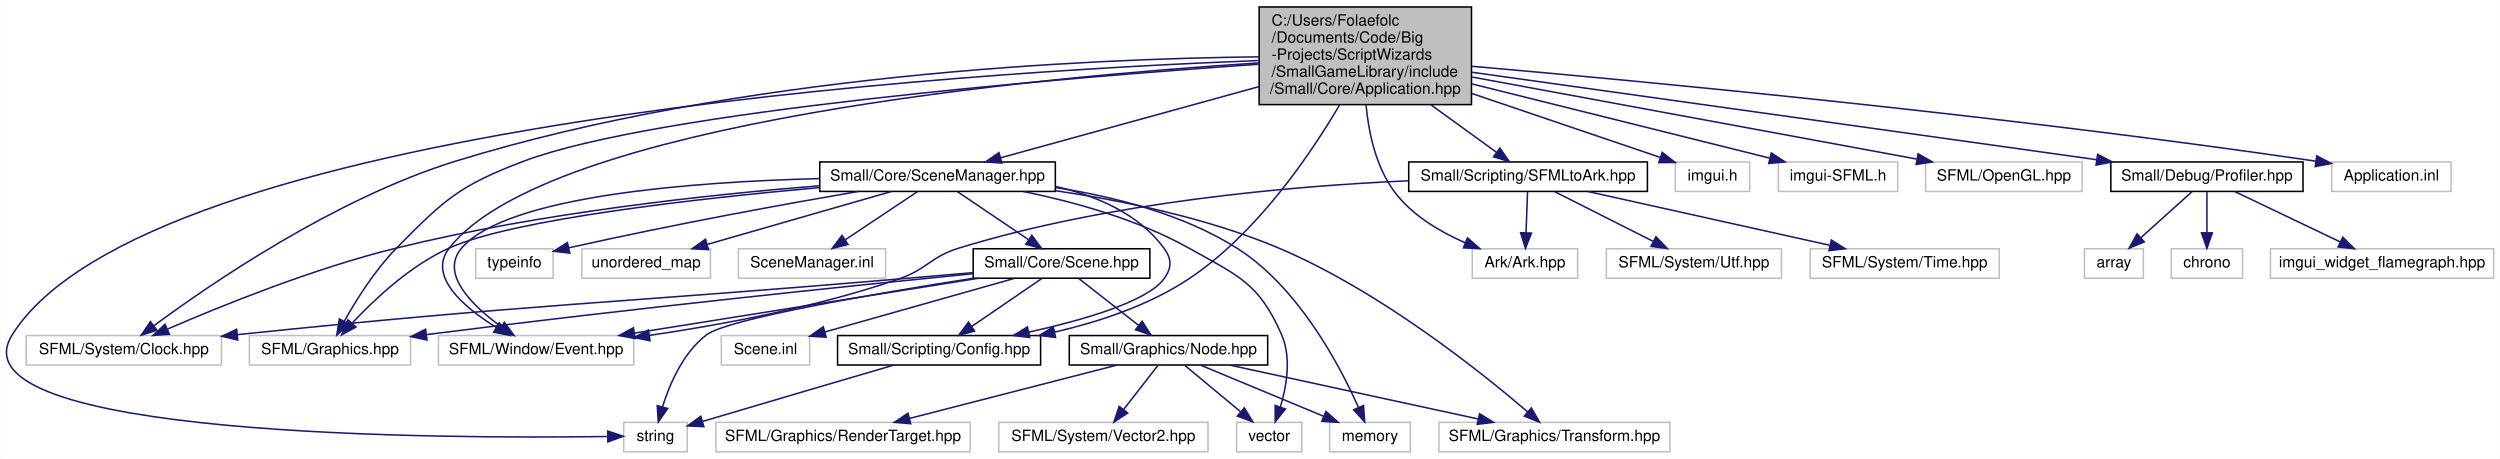
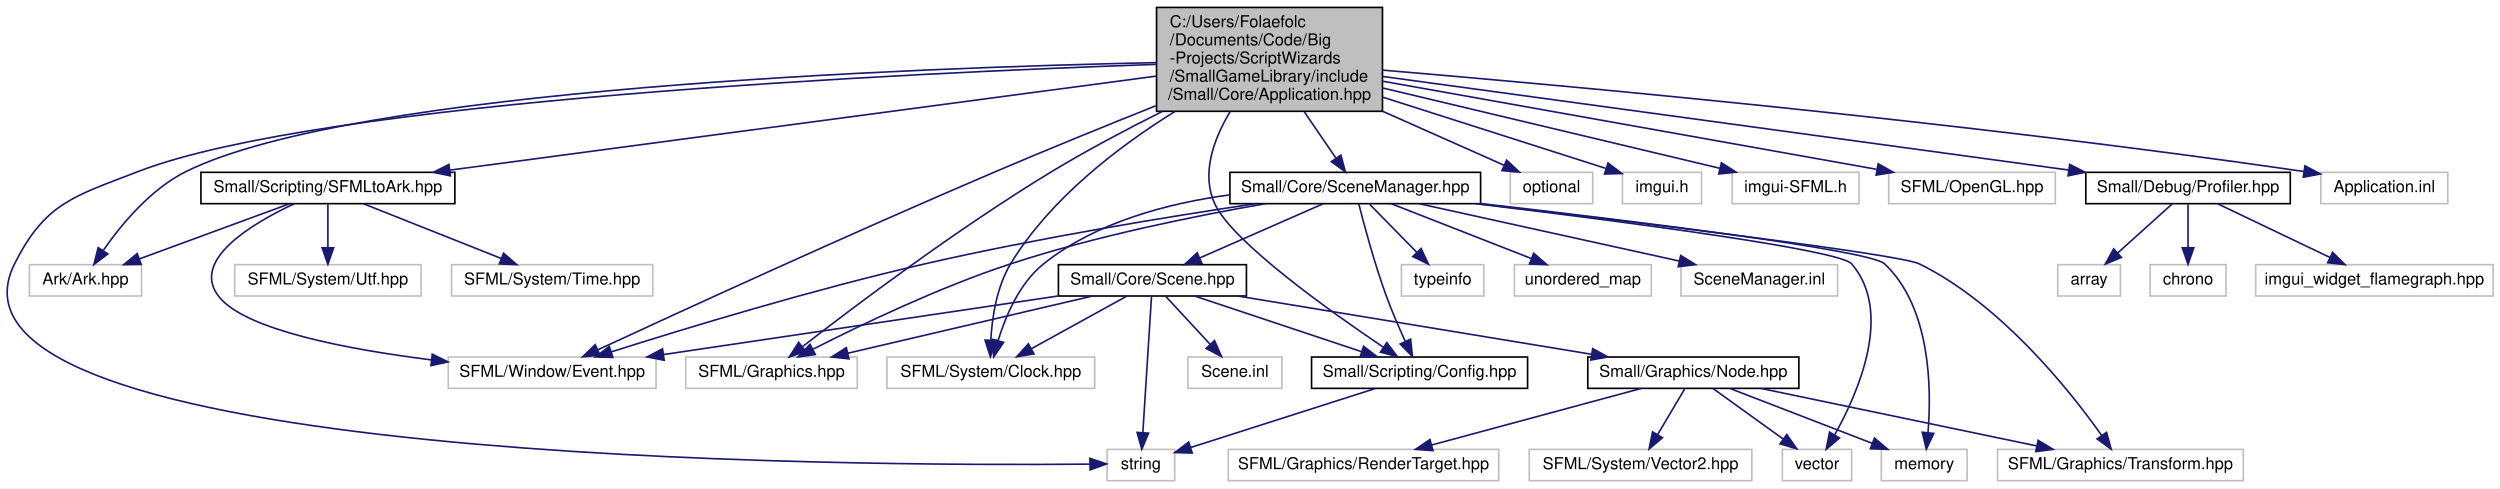
- <svg xmlns="http://www.w3.org/2000/svg" xmlns:xlink="http://www.w3.org/1999/xlink" width="1613pt" height="296pt" viewBox="0.00 0.00 1612.81 296.00">
+ <svg xmlns="http://www.w3.org/2000/svg" xmlns:xlink="http://www.w3.org/1999/xlink" width="1516pt" height="296pt" viewBox="0.00 0.00 1515.66 296.00">
  <g id="graph0" class="graph" transform="scale(1 1) rotate(0) translate(4 292)">
-     <polygon fill="white" stroke="none" points="-4,4 -4,-292 1608.81,-292 1608.81,4 -4,4" />
+     <polygon fill="white" stroke="none" points="-4,4 -4,-292 1511.66,-292 1511.66,4 -4,4" />
    <g id="node1" class="node">
-       <polygon fill="#bfbfbf" stroke="black" points="808.306,-224.5 808.306,-287.5 945.306,-287.5 945.306,-224.5 808.306,-224.5" />
-       <text text-anchor="start" x="816.306" y="-275.5" font-family="Helvetica,sans-Serif" font-size="10.00">C:/Users/Folaefolc</text>
-       <text text-anchor="start" x="816.306" y="-264.5" font-family="Helvetica,sans-Serif" font-size="10.00">/Documents/Code/Big</text>
-       <text text-anchor="start" x="816.306" y="-253.5" font-family="Helvetica,sans-Serif" font-size="10.00">-Projects/ScriptWizards</text>
-       <text text-anchor="start" x="816.306" y="-242.5" font-family="Helvetica,sans-Serif" font-size="10.00">/SmallGameLibrary/include</text>
-       <text text-anchor="middle" x="876.806" y="-231.5" font-family="Helvetica,sans-Serif" font-size="10.00">/Small/Core/Application.hpp</text>
+       <polygon fill="#bfbfbf" stroke="black" points="697.162,-224.5 697.162,-287.5 834.162,-287.5 834.162,-224.5 697.162,-224.5" />
+       <text text-anchor="start" x="705.162" y="-275.5" font-family="Helvetica,sans-Serif" font-size="10.00">C:/Users/Folaefolc</text>
+       <text text-anchor="start" x="705.162" y="-264.5" font-family="Helvetica,sans-Serif" font-size="10.00">/Documents/Code/Big</text>
+       <text text-anchor="start" x="705.162" y="-253.5" font-family="Helvetica,sans-Serif" font-size="10.00">-Projects/ScriptWizards</text>
+       <text text-anchor="start" x="705.162" y="-242.5" font-family="Helvetica,sans-Serif" font-size="10.00">/SmallGameLibrary/include</text>
+       <text text-anchor="middle" x="765.662" y="-231.5" font-family="Helvetica,sans-Serif" font-size="10.00">/Small/Core/Application.hpp</text>
    </g>
    <g id="node2" class="node">
-       <polygon fill="white" stroke="#bfbfbf" points="156.806,-56.5 156.806,-75.5 260.806,-75.5 260.806,-56.5 156.806,-56.5" />
-       <text text-anchor="middle" x="208.806" y="-63.5" font-family="Helvetica,sans-Serif" font-size="10.00">SFML/Graphics.hpp</text>
+       <polygon fill="white" stroke="#bfbfbf" points="667.162,-0.5 667.162,-19.5 708.162,-19.5 708.162,-0.5 667.162,-0.5" />
+       <text text-anchor="middle" x="687.662" y="-7.5" font-family="Helvetica,sans-Serif" font-size="10.00">string</text>
    </g>
    <g id="edge1" class="edge">
-       <path fill="none" stroke="midnightblue" d="M807.958,-250.57C681.899,-241.79 419.116,-220.205 333.806,-188 292.518,-172.413 282.782,-163.435 251.806,-132 237.898,-117.885 225.83,-98.647 218.049,-84.767" />
-       <polygon fill="midnightblue" stroke="midnightblue" points="221.011,-82.887 213.175,-75.757 214.854,-86.218 221.011,-82.887" />
+       <path fill="none" stroke="midnightblue" d="M696.999,-252.967C546.296,-247.753 191.116,-231.147 79.662,-188 40.867,-172.982 23.305,-169.188 4.662,-132 -55.959,-11.081 515.762,-9.205 656.71,-10.559" />
+       <polygon fill="midnightblue" stroke="midnightblue" points="656.792,-14.06 666.83,-10.669 656.869,-7.061 656.792,-14.06" />
    </g>
    <g id="node3" class="node">
-       <polygon fill="white" stroke="#bfbfbf" points="278.806,-56.5 278.806,-75.5 404.806,-75.5 404.806,-56.5 278.806,-56.5" />
-       <text text-anchor="middle" x="341.806" y="-63.5" font-family="Helvetica,sans-Serif" font-size="10.00">SFML/Window/Event.hpp</text>
+       <polygon fill="white" stroke="#bfbfbf" points="911.662,-168.5 911.662,-187.5 961.662,-187.5 961.662,-168.5 911.662,-168.5" />
+       <text text-anchor="middle" x="936.662" y="-175.5" font-family="Helvetica,sans-Serif" font-size="10.00">optional</text>
    </g>
    <g id="edge2" class="edge">
-       <path fill="none" stroke="midnightblue" d="M808.074,-251.398C666.384,-242.363 349.707,-213.326 285.806,-132 271.473,-113.758 295.309,-93.653 316.175,-80.704" />
-       <polygon fill="midnightblue" stroke="midnightblue" points="317.973,-83.708 324.816,-75.619 314.422,-77.675 317.973,-83.708" />
+       <path fill="none" stroke="midnightblue" d="M834.229,-224.526C859.94,-213.098 887.781,-200.725 907.938,-191.766" />
+       <polygon fill="midnightblue" stroke="midnightblue" points="909.457,-194.921 917.173,-187.661 906.614,-188.525 909.457,-194.921" />
    </g>
    <g id="node4" class="node">
-       <polygon fill="white" stroke="#bfbfbf" points="12.806,-56.5 12.806,-75.5 138.806,-75.5 138.806,-56.5 12.806,-56.5" />
-       <text text-anchor="middle" x="75.806" y="-63.5" font-family="Helvetica,sans-Serif" font-size="10.00">SFML/System/Clock.hpp</text>
+       <polygon fill="white" stroke="#bfbfbf" points="411.662,-56.5 411.662,-75.5 515.662,-75.5 515.662,-56.5 411.662,-56.5" />
+       <text text-anchor="middle" x="463.662" y="-63.5" font-family="Helvetica,sans-Serif" font-size="10.00">SFML/Graphics.hpp</text>
    </g>
    <g id="edge3" class="edge">
-       <path fill="none" stroke="midnightblue" d="M808.231,-255.331C696.916,-254.079 471.097,-244.048 289.806,-188 211.994,-163.943 131.278,-108.517 95.224,-81.856" />
-       <polygon fill="midnightblue" stroke="midnightblue" points="97.151,-78.927 87.048,-75.734 92.955,-84.53 97.151,-78.927" />
+       <path fill="none" stroke="midnightblue" d="M700.5,-224.335C678.858,-213.518 654.88,-200.839 633.662,-188 576.396,-153.35 513.239,-105.688 482.524,-81.845" />
+       <polygon fill="midnightblue" stroke="midnightblue" points="484.451,-78.909 474.414,-75.516 480.144,-84.427 484.451,-78.909" />
    </g>
    <g id="node5" class="node">
-       <polygon fill="white" stroke="#bfbfbf" points="398.306,-0.5 398.306,-19.5 439.306,-19.5 439.306,-0.5 398.306,-0.5" />
-       <text text-anchor="middle" x="418.806" y="-7.5" font-family="Helvetica,sans-Serif" font-size="10.00">string</text>
+       <polygon fill="white" stroke="#bfbfbf" points="267.662,-56.5 267.662,-75.5 393.662,-75.5 393.662,-56.5 267.662,-56.5" />
+       <text text-anchor="middle" x="330.662" y="-63.5" font-family="Helvetica,sans-Serif" font-size="10.00">SFML/Window/Event.hpp</text>
    </g>
    <g id="edge4" class="edge">
-       <path fill="none" stroke="midnightblue" d="M808.036,-252.955C617.28,-245.562 89.873,-212.866 3.806,-76 -38.047,-9.444 285.007,-8.892 387.963,-10.374" />
-       <polygon fill="midnightblue" stroke="midnightblue" points="387.986,-13.874 398.041,-10.536 388.098,-6.875 387.986,-13.874" />
+       <path fill="none" stroke="midnightblue" d="M696.763,-227.891C666.816,-215.928 631.393,-201.534 599.662,-188 510.867,-150.127 406.979,-102.419 358.376,-79.897" />
+       <polygon fill="midnightblue" stroke="midnightblue" points="359.685,-76.647 349.141,-75.613 356.739,-82.996 359.685,-76.647" />
    </g>
    <g id="node6" class="node">
-       <polygon fill="white" stroke="#bfbfbf" points="1076.81,-168.5 1076.81,-187.5 1124.81,-187.5 1124.81,-168.5 1076.81,-168.5" />
-       <text text-anchor="middle" x="1100.81" y="-175.5" font-family="Helvetica,sans-Serif" font-size="10.00">imgui.h</text>
+       <polygon fill="white" stroke="#bfbfbf" points="533.662,-56.5 533.662,-75.5 659.662,-75.5 659.662,-56.5 533.662,-56.5" />
+       <text text-anchor="middle" x="596.662" y="-63.5" font-family="Helvetica,sans-Serif" font-size="10.00">SFML/System/Clock.hpp</text>
    </g>
    <g id="edge5" class="edge">
-       <path fill="none" stroke="midnightblue" d="M945.536,-231.681C985.804,-218.019 1034.89,-201.364 1066.95,-190.487" />
-       <polygon fill="midnightblue" stroke="midnightblue" points="1068.38,-193.697 1076.73,-187.17 1066.13,-187.068 1068.38,-193.697" />
+       <path fill="none" stroke="midnightblue" d="M708.277,-224.385C673.957,-203.055 632.512,-171.395 608.662,-132 600.211,-118.042 597.446,-99.537 596.657,-85.842" />
+       <polygon fill="midnightblue" stroke="midnightblue" points="600.152,-85.576 596.379,-75.675 593.154,-85.767 600.152,-85.576" />
    </g>
    <g id="node7" class="node">
-       <polygon fill="white" stroke="#bfbfbf" points="1143.31,-168.5 1143.31,-187.5 1220.31,-187.5 1220.31,-168.5 1143.31,-168.5" />
-       <text text-anchor="middle" x="1181.81" y="-175.5" font-family="Helvetica,sans-Serif" font-size="10.00">imgui-SFML.h</text>
+       <polygon fill="white" stroke="#bfbfbf" points="979.662,-168.5 979.662,-187.5 1027.66,-187.5 1027.66,-168.5 979.662,-168.5" />
+       <text text-anchor="middle" x="1003.66" y="-175.5" font-family="Helvetica,sans-Serif" font-size="10.00">imgui.h</text>
    </g>
    <g id="edge6" class="edge">
-       <path fill="none" stroke="midnightblue" d="M945.635,-237.849C1004.48,-223.186 1087.4,-202.524 1137.72,-189.987" />
-       <polygon fill="midnightblue" stroke="midnightblue" points="1138.77,-193.33 1147.63,-187.516 1137.08,-186.537 1138.77,-193.33" />
+       <path fill="none" stroke="midnightblue" d="M834.182,-233.12C878.552,-218.951 934.415,-201.112 969.596,-189.878" />
+       <polygon fill="midnightblue" stroke="midnightblue" points="970.917,-193.13 979.379,-186.754 968.788,-186.462 970.917,-193.13" />
    </g>
    <g id="node8" class="node">
-       <polygon fill="white" stroke="#bfbfbf" points="1238.31,-168.5 1238.31,-187.5 1339.31,-187.5 1339.31,-168.5 1238.31,-168.5" />
-       <text text-anchor="middle" x="1288.81" y="-175.5" font-family="Helvetica,sans-Serif" font-size="10.00">SFML/OpenGL.hpp</text>
+       <polygon fill="white" stroke="#bfbfbf" points="1046.16,-168.5 1046.16,-187.5 1123.16,-187.5 1123.16,-168.5 1046.16,-168.5" />
+       <text text-anchor="middle" x="1084.66" y="-175.5" font-family="Helvetica,sans-Serif" font-size="10.00">imgui-SFML.h</text>
    </g>
    <g id="edge7" class="edge">
-       <path fill="none" stroke="midnightblue" d="M945.766,-242.279C1026.28,-227.427 1157.9,-203.147 1232.53,-189.381" />
-       <polygon fill="midnightblue" stroke="midnightblue" points="1233.47,-192.767 1242.67,-187.511 1232.2,-185.883 1233.47,-192.767" />
+       <path fill="none" stroke="midnightblue" d="M834.487,-238.603C896.26,-223.886 985.204,-202.695 1038.72,-189.946" />
+       <polygon fill="midnightblue" stroke="midnightblue" points="1039.69,-193.312 1048.61,-187.59 1038.07,-186.503 1039.69,-193.312" />
    </g>
    <g id="node9" class="node">
-       <g id="a_node9">
+       <polygon fill="white" stroke="#bfbfbf" points="1141.16,-168.5 1141.16,-187.5 1242.16,-187.5 1242.16,-168.5 1141.16,-168.5" />
+       <text text-anchor="middle" x="1191.66" y="-175.5" font-family="Helvetica,sans-Serif" font-size="10.00">SFML/OpenGL.hpp</text>
+     </g>
+     <g id="edge8" class="edge">
+       <path fill="none" stroke="midnightblue" d="M834.579,-242.705C917.739,-227.869 1056.06,-203.192 1133.89,-189.308" />
+       <polygon fill="midnightblue" stroke="midnightblue" points="1134.76,-192.707 1143.99,-187.505 1133.53,-185.815 1134.76,-192.707" />
+     </g>
+     <g id="node10" class="node">
+       <g id="a_node10">
        <a xlink:href="../../df/d74/SceneManager_8hpp.html" target="_top" xlink:title="Define the scene manager (creating, handling and destroying them) ">
-           <polygon fill="white" stroke="black" points="524.806,-168.5 524.806,-187.5 676.806,-187.5 676.806,-168.5 524.806,-168.5" />
-           <text text-anchor="middle" x="600.806" y="-175.5" font-family="Helvetica,sans-Serif" font-size="10.00">Small/Core/SceneManager.hpp</text>
-         </a>
-       </g>
-     </g>
-     <g id="edge8" class="edge">
-       <path fill="none" stroke="midnightblue" d="M808.227,-236.116C755.795,-221.678 685.284,-202.262 641.461,-190.195" />
-       <polygon fill="midnightblue" stroke="midnightblue" points="642.297,-186.795 631.727,-187.514 640.439,-193.544 642.297,-186.795" />
+           <polygon fill="white" stroke="black" points="741.662,-168.5 741.662,-187.5 893.662,-187.5 893.662,-168.5 741.662,-168.5" />
+           <text text-anchor="middle" x="817.662" y="-175.5" font-family="Helvetica,sans-Serif" font-size="10.00">Small/Core/SceneManager.hpp</text>
+         </a>
+       </g>
+     </g>
+     <g id="edge9" class="edge">
+       <path fill="none" stroke="midnightblue" d="M786.812,-224.088C793.349,-214.533 800.311,-204.359 805.963,-196.097" />
+       <polygon fill="midnightblue" stroke="midnightblue" points="808.938,-197.948 811.697,-187.718 803.161,-193.995 808.938,-197.948" />
+     </g>
+     <g id="node14" class="node">
+       <g id="a_node14">
+         <a xlink:href="../../df/db4/Config_8hpp.html" target="_top" xlink:title="Small/Scripting/Config.hpp">
+           <polygon fill="white" stroke="black" points="791.162,-56.5 791.162,-75.5 922.162,-75.5 922.162,-56.5 791.162,-56.5" />
+           <text text-anchor="middle" x="856.662" y="-63.5" font-family="Helvetica,sans-Serif" font-size="10.00">Small/Scripting/Config.hpp</text>
+         </a>
+       </g>
+     </g>
+     <g id="edge39" class="edge">
+       <path fill="none" stroke="midnightblue" d="M741.773,-224.298C731.659,-207.408 723.994,-186.238 732.662,-168 743.555,-145.078 802.125,-103.388 834.723,-81.424" />
+       <polygon fill="midnightblue" stroke="midnightblue" points="836.796,-84.249 843.168,-75.785 832.908,-78.428 836.796,-84.249" />
+     </g>
+     <g id="node23" class="node">
+       <g id="a_node23">
+         <a xlink:href="../../dc/dbc/Profiler_8hpp.html" target="_top" xlink:title="Profiler from https://github.com/bwrsandman/imgui-flame-graph/ (example/main.cpp), updated for the project needs. ">
+           <polygon fill="white" stroke="black" points="1260.66,-168.5 1260.66,-187.5 1384.66,-187.5 1384.66,-168.5 1260.66,-168.5" />
+           <text text-anchor="middle" x="1322.66" y="-175.5" font-family="Helvetica,sans-Serif" font-size="10.00">Small/Debug/Profiler.hpp</text>
+         </a>
+       </g>
+     </g>
+     <g id="edge34" class="edge">
+       <path fill="none" stroke="midnightblue" d="M834.24,-245.643C940.017,-231.21 1142.04,-203.646 1250.15,-188.894" />
+       <polygon fill="midnightblue" stroke="midnightblue" points="1250.87,-192.328 1260.31,-187.508 1249.93,-185.392 1250.87,-192.328" />
+     </g>
+     <g id="node27" class="node">
+       <polygon fill="white" stroke="#bfbfbf" points="13.662,-112.5 13.662,-131.5 81.662,-131.5 81.662,-112.5 13.662,-112.5" />
+       <text text-anchor="middle" x="47.662" y="-119.5" font-family="Helvetica,sans-Serif" font-size="10.00">Ark/Ark.hpp</text>
+     </g>
+     <g id="edge38" class="edge">
+       <path fill="none" stroke="midnightblue" d="M697.107,-254.026C550.343,-250.979 210.787,-238.519 108.662,-188 87.066,-177.317 69.176,-155.587 58.472,-140.199" />
+       <polygon fill="midnightblue" stroke="midnightblue" points="61.209,-137.993 52.767,-131.592 55.375,-141.86 61.209,-137.993" />
+     </g>
+     <g id="node28" class="node">
+       <g id="a_node28">
+         <a xlink:href="../../d8/d82/SFMLtoArk_8hpp.html" target="_top" xlink:title="Convert SFML values to ArkScript values. ">
+           <polygon fill="white" stroke="black" points="117.662,-168.5 117.662,-187.5 271.662,-187.5 271.662,-168.5 117.662,-168.5" />
+           <text text-anchor="middle" x="194.662" y="-175.5" font-family="Helvetica,sans-Serif" font-size="10.00">Small/Scripting/SFMLtoArk.hpp</text>
+         </a>
+       </g>
+     </g>
+     <g id="edge40" class="edge">
+       <path fill="none" stroke="midnightblue" d="M697.069,-245.87C589.026,-231.49 380.073,-203.678 268.728,-188.858" />
+       <polygon fill="midnightblue" stroke="midnightblue" points="268.965,-185.359 258.591,-187.509 268.042,-192.298 268.965,-185.359" />
+     </g>
+     <g id="node31" class="node">
+       <polygon fill="white" stroke="#bfbfbf" points="1403.16,-168.5 1403.16,-187.5 1480.16,-187.5 1480.16,-168.5 1403.16,-168.5" />
+       <text text-anchor="middle" x="1441.66" y="-175.5" font-family="Helvetica,sans-Serif" font-size="10.00">Application.inl</text>
+     </g>
+     <g id="edge45" class="edge">
+       <path fill="none" stroke="midnightblue" d="M834.187,-249.476C948.053,-239.903 1183.56,-218.437 1392.98,-187.99" />
+       <polygon fill="midnightblue" stroke="midnightblue" points="1393.55,-191.445 1402.93,-186.534 1392.53,-184.519 1393.55,-191.445" />
+     </g>
+     <g id="edge12" class="edge">
+       <path fill="none" stroke="midnightblue" d="M763.142,-168.487C720.477,-161.058 659.979,-148.821 608.662,-132 565.279,-117.78 517.392,-94.782 488.953,-80.298" />
+       <polygon fill="midnightblue" stroke="midnightblue" points="490.237,-77.022 479.744,-75.558 487.033,-83.246 490.237,-77.022" />
+     </g>
+     <g id="edge14" class="edge">
+       <path fill="none" stroke="midnightblue" d="M757.164,-168.488C704.025,-160.555 624.785,-147.62 556.662,-132 488.732,-116.424 410.907,-92.719 366.587,-78.652" />
+       <polygon fill="midnightblue" stroke="midnightblue" points="367.452,-75.254 356.861,-75.549 365.324,-81.923 367.452,-75.254" />
+     </g>
+     <g id="edge13" class="edge">
+       <path fill="none" stroke="midnightblue" d="M741.566,-173.832C704.167,-168.808 660.43,-157.352 628.662,-132 614.09,-120.371 605.665,-100.419 601.153,-85.68" />
+       <polygon fill="midnightblue" stroke="midnightblue" points="604.428,-84.382 598.429,-75.649 597.672,-86.216 604.428,-84.382" />
+     </g>
+     <g id="node11" class="node">
+       <polygon fill="white" stroke="#bfbfbf" points="1076.66,-0.5 1076.66,-19.5 1118.66,-19.5 1118.66,-0.5 1076.66,-0.5" />
+       <text text-anchor="middle" x="1097.66" y="-7.5" font-family="Helvetica,sans-Serif" font-size="10.00">vector</text>
+     </g>
+     <g id="edge10" class="edge">
+       <path fill="none" stroke="midnightblue" d="M890.844,-168.47C977.531,-158.012 1111.24,-140.619 1118.66,-132 1143.96,-102.639 1122.74,-53.967 1108.31,-28.212" />
+       <polygon fill="midnightblue" stroke="midnightblue" points="1111.31,-26.401 1103.23,-19.551 1105.27,-29.946 1111.31,-26.401" />
+     </g>
+     <g id="node12" class="node">
+       <polygon fill="white" stroke="#bfbfbf" points="1136.66,-0.5 1136.66,-19.5 1188.66,-19.5 1188.66,-0.5 1136.66,-0.5" />
+       <text text-anchor="middle" x="1162.66" y="-7.5" font-family="Helvetica,sans-Serif" font-size="10.00">memory</text>
+     </g>
+     <g id="edge11" class="edge">
+       <path fill="none" stroke="midnightblue" d="M893.822,-168.558C985.917,-158.021 1129.8,-140.37 1138.66,-132 1166.72,-105.486 1167.16,-56.322 1164.97,-29.549" />
+       <polygon fill="midnightblue" stroke="midnightblue" points="1168.45,-29.165 1163.94,-19.577 1161.49,-29.883 1168.45,-29.165" />
    </g>
    <g id="node13" class="node">
      <g id="a_node13">
-         <a xlink:href="../../df/db4/Config_8hpp.html" target="_top" xlink:title="Small/Scripting/Config.hpp">
-           <polygon fill="white" stroke="black" points="536.306,-56.5 536.306,-75.5 667.306,-75.5 667.306,-56.5 536.306,-56.5" />
-           <text text-anchor="middle" x="601.806" y="-63.5" font-family="Helvetica,sans-Serif" font-size="10.00">Small/Scripting/Config.hpp</text>
-         </a>
-       </g>
-     </g>
-     <g id="edge38" class="edge">
-       <path fill="none" stroke="midnightblue" d="M860.213,-224.31C841.001,-191.667 806.345,-140.847 762.806,-112 737.16,-95.008 705.148,-84.372 676.44,-77.742" />
-       <polygon fill="midnightblue" stroke="midnightblue" points="676.955,-74.272 666.439,-75.56 675.463,-81.112 676.955,-74.272" />
+         <a xlink:href="../../db/de8/Scene_8hpp.html" target="_top" xlink:title="The base scene class and the scene states are defined here. ">
+           <polygon fill="white" stroke="black" points="637.662,-112.5 637.662,-131.5 751.662,-131.5 751.662,-112.5 637.662,-112.5" />
+           <text text-anchor="middle" x="694.662" y="-119.5" font-family="Helvetica,sans-Serif" font-size="10.00">Small/Core/Scene.hpp</text>
+         </a>
+       </g>
+     </g>
+     <g id="edge15" class="edge">
+       <path fill="none" stroke="midnightblue" d="M798.172,-168.444C778.019,-159.596 746.339,-145.687 723.331,-135.586" />
+       <polygon fill="midnightblue" stroke="midnightblue" points="724.624,-132.332 714.06,-131.516 721.81,-138.741 724.624,-132.332" />
+     </g>
+     <g id="edge29" class="edge">
+       <path fill="none" stroke="midnightblue" d="M819.765,-168.469C822.944,-155.933 829.379,-131.87 836.662,-112 839.971,-102.969 844.235,-93.186 847.974,-85.054" />
+       <polygon fill="midnightblue" stroke="midnightblue" points="851.228,-86.359 852.319,-75.82 844.895,-83.378 851.228,-86.359" />
+     </g>
+     <g id="node17" class="node">
+       <polygon fill="white" stroke="#bfbfbf" points="1207.16,-0.5 1207.16,-19.5 1356.16,-19.5 1356.16,-0.5 1207.16,-0.5" />
+       <text text-anchor="middle" x="1281.66" y="-7.5" font-family="Helvetica,sans-Serif" font-size="10.00">SFML/Graphics/Transform.hpp</text>
+     </g>
+     <g id="edge30" class="edge">
+       <path fill="none" stroke="midnightblue" d="M891.868,-168.456C988.829,-157.113 1147.77,-137.835 1159.66,-132 1209.25,-107.673 1250.93,-55.233 1270.2,-28.076" />
+       <polygon fill="midnightblue" stroke="midnightblue" points="1273.24,-29.828 1276.06,-19.613 1267.49,-25.845 1273.24,-29.828" />
+     </g>
+     <g id="node20" class="node">
+       <polygon fill="white" stroke="#bfbfbf" points="845.662,-112.5 845.662,-131.5 895.662,-131.5 895.662,-112.5 845.662,-112.5" />
+       <text text-anchor="middle" x="870.662" y="-119.5" font-family="Helvetica,sans-Serif" font-size="10.00">typeinfo</text>
+     </g>
+     <g id="edge31" class="edge">
+       <path fill="none" stroke="midnightblue" d="M826.413,-168.083C834.131,-160.22 845.566,-148.569 854.878,-139.081" />
+       <polygon fill="midnightblue" stroke="midnightblue" points="857.566,-141.34 862.073,-131.751 852.57,-136.436 857.566,-141.34" />
+     </g>
+     <g id="node21" class="node">
+       <polygon fill="white" stroke="#bfbfbf" points="914.162,-112.5 914.162,-131.5 997.162,-131.5 997.162,-112.5 914.162,-112.5" />
+       <text text-anchor="middle" x="955.662" y="-119.5" font-family="Helvetica,sans-Serif" font-size="10.00">unordered_map</text>
+     </g>
+     <g id="edge32" class="edge">
+       <path fill="none" stroke="midnightblue" d="M839.528,-168.444C862.441,-159.478 898.637,-145.314 924.528,-135.183" />
+       <polygon fill="midnightblue" stroke="midnightblue" points="925.86,-138.42 933.897,-131.516 923.31,-131.901 925.86,-138.42" />
    </g>
    <g id="node22" class="node">
-       <g id="a_node22">
-         <a xlink:href="../../dc/dbc/Profiler_8hpp.html" target="_top" xlink:title="Profiler from https://github.com/bwrsandman/imgui-flame-graph/ (example/main.cpp), updated for the project needs. ">
-           <polygon fill="white" stroke="black" points="1357.81,-168.5 1357.81,-187.5 1481.81,-187.5 1481.81,-168.5 1357.81,-168.5" />
-           <text text-anchor="middle" x="1419.81" y="-175.5" font-family="Helvetica,sans-Serif" font-size="10.00">Small/Debug/Profiler.hpp</text>
-         </a>
-       </g>
+       <polygon fill="white" stroke="#bfbfbf" points="1015.16,-112.5 1015.16,-131.5 1110.16,-131.5 1110.16,-112.5 1015.16,-112.5" />
+       <text text-anchor="middle" x="1062.66" y="-119.5" font-family="Helvetica,sans-Serif" font-size="10.00">SceneManager.inl</text>
    </g>
    <g id="edge33" class="edge">
-       <path fill="none" stroke="midnightblue" d="M945.578,-245.375C1049.01,-230.898 1243.64,-203.657 1348.52,-188.977" />
-       <polygon fill="midnightblue" stroke="midnightblue" points="1349.28,-192.406 1358.69,-187.553 1348.31,-185.473 1349.28,-192.406" />
+       <path fill="none" stroke="midnightblue" d="M856.483,-168.444C899.222,-159.023 967.994,-143.866 1014.23,-133.675" />
+       <polygon fill="midnightblue" stroke="midnightblue" points="1015.01,-137.087 1024.02,-131.516 1013.5,-130.251 1015.01,-137.087" />
+     </g>
+     <g id="edge19" class="edge">
+       <path fill="none" stroke="midnightblue" d="M694.112,-112.368C692.983,-94.617 690.377,-53.666 688.845,-29.597" />
+       <polygon fill="midnightblue" stroke="midnightblue" points="692.336,-29.349 688.208,-19.591 685.351,-29.794 692.336,-29.349" />
+     </g>
+     <g id="edge16" class="edge">
+       <path fill="none" stroke="midnightblue" d="M658.059,-112.444C617.931,-103.063 553.463,-87.993 509.877,-77.804" />
+       <polygon fill="midnightblue" stroke="midnightblue" points="510.627,-74.385 500.093,-75.516 509.034,-81.201 510.627,-74.385" />
+     </g>
+     <g id="edge18" class="edge">
+       <path fill="none" stroke="midnightblue" d="M637.386,-112.503C572.639,-102.898 467.312,-87.272 398.502,-77.064" />
+       <polygon fill="midnightblue" stroke="midnightblue" points="398.609,-73.542 388.204,-75.536 397.582,-80.466 398.609,-73.542" />
+     </g>
+     <g id="edge17" class="edge">
+       <path fill="none" stroke="midnightblue" d="M678.916,-112.324C663.343,-103.743 639.284,-90.486 621.202,-80.522" />
+       <polygon fill="midnightblue" stroke="midnightblue" points="622.815,-77.415 612.368,-75.654 619.437,-83.546 622.815,-77.415" />
+     </g>
+     <g id="edge20" class="edge">
+       <path fill="none" stroke="midnightblue" d="M720.331,-112.444C747.584,-103.359 790.845,-88.939 821.312,-78.783" />
+       <polygon fill="midnightblue" stroke="midnightblue" points="822.732,-81.999 831.112,-75.516 820.519,-75.358 822.732,-81.999" />
+     </g>
+     <g id="node15" class="node">
+       <g id="a_node15">
+         <a xlink:href="../../d7/dc6/Node_8hpp.html" target="_top" xlink:title="A scene graph node. ">
+           <polygon fill="white" stroke="black" points="958.662,-56.5 958.662,-75.5 1086.66,-75.5 1086.66,-56.5 958.662,-56.5" />
+           <text text-anchor="middle" x="1022.66" y="-63.5" font-family="Helvetica,sans-Serif" font-size="10.00">Small/Graphics/Node.hpp</text>
+         </a>
+       </g>
+     </g>
+     <g id="edge22" class="edge">
+       <path fill="none" stroke="midnightblue" d="M746.634,-112.444C804.813,-102.865 899.02,-87.356 960.909,-77.167" />
+       <polygon fill="midnightblue" stroke="midnightblue" points="961.634,-80.594 970.932,-75.516 960.496,-73.688 961.634,-80.594" />
+     </g>
+     <g id="node19" class="node">
+       <polygon fill="white" stroke="#bfbfbf" points="716.162,-56.5 716.162,-75.5 773.162,-75.5 773.162,-56.5 716.162,-56.5" />
+       <text text-anchor="middle" x="744.662" y="-63.5" font-family="Helvetica,sans-Serif" font-size="10.00">Scene.inl</text>
+     </g>
+     <g id="edge28" class="edge">
+       <path fill="none" stroke="midnightblue" d="M702.918,-112.083C710.126,-104.298 720.771,-92.802 729.507,-83.367" />
+       <polygon fill="midnightblue" stroke="midnightblue" points="732.333,-85.467 736.559,-75.751 727.196,-80.711 732.333,-85.467" />
+     </g>
+     <g id="edge21" class="edge">
+       <path fill="none" stroke="midnightblue" d="M829.883,-56.444C799.397,-46.702 749.71,-30.826 717.866,-20.651" />
+       <polygon fill="midnightblue" stroke="midnightblue" points="718.792,-17.273 708.202,-17.563 716.662,-23.941 718.792,-17.273" />
+     </g>
+     <g id="edge26" class="edge">
+       <path fill="none" stroke="midnightblue" d="M1034.71,-56.324C1046.12,-48.107 1063.49,-35.602 1077.1,-25.807" />
+       <polygon fill="midnightblue" stroke="midnightblue" points="1079.32,-28.517 1085.39,-19.834 1075.23,-22.837 1079.32,-28.517" />
+     </g>
+     <g id="edge27" class="edge">
+       <path fill="none" stroke="midnightblue" d="M1044.85,-56.444C1068.09,-47.478 1104.81,-33.314 1131.08,-23.183" />
+       <polygon fill="midnightblue" stroke="midnightblue" points="1132.51,-26.381 1140.58,-19.516 1129.99,-19.85 1132.51,-26.381" />
+     </g>
+     <g id="node16" class="node">
+       <polygon fill="white" stroke="#bfbfbf" points="740.662,-0.5 740.662,-19.5 904.662,-19.5 904.662,-0.5 740.662,-0.5" />
+       <text text-anchor="middle" x="822.662" y="-7.5" font-family="Helvetica,sans-Serif" font-size="10.00">SFML/Graphics/RenderTarget.hpp</text>
+     </g>
+     <g id="edge23" class="edge">
+       <path fill="none" stroke="midnightblue" d="M990.971,-56.444C956.594,-47.162 901.585,-32.309 863.873,-22.127" />
+       <polygon fill="midnightblue" stroke="midnightblue" points="864.771,-18.744 854.204,-19.516 862.946,-25.502 864.771,-18.744" />
+     </g>
+     <g id="edge24" class="edge">
+       <path fill="none" stroke="midnightblue" d="M1063.7,-56.444C1108.98,-47.004 1181.89,-31.802 1230.77,-21.611" />
+       <polygon fill="midnightblue" stroke="midnightblue" points="1231.74,-24.984 1240.81,-19.516 1230.31,-18.131 1231.74,-24.984" />
+     </g>
+     <g id="node18" class="node">
+       <polygon fill="white" stroke="#bfbfbf" points="923.162,-0.5 923.162,-19.5 1058.16,-19.5 1058.16,-0.5 923.162,-0.5" />
+       <text text-anchor="middle" x="990.662" y="-7.5" font-family="Helvetica,sans-Serif" font-size="10.00">SFML/System/Vector2.hpp</text>
+     </g>
+     <g id="edge25" class="edge">
+       <path fill="none" stroke="midnightblue" d="M1017.38,-56.083C1012.95,-48.613 1006.5,-37.724 1001.04,-28.52" />
+       <polygon fill="midnightblue" stroke="midnightblue" points="1003.96,-26.57 995.847,-19.751 997.934,-30.138 1003.96,-26.57" />
+     </g>
+     <g id="node24" class="node">
+       <polygon fill="white" stroke="#bfbfbf" points="1243.66,-112.5 1243.66,-131.5 1281.66,-131.5 1281.66,-112.5 1243.66,-112.5" />
+       <text text-anchor="middle" x="1262.66" y="-119.5" font-family="Helvetica,sans-Serif" font-size="10.00">array</text>
+     </g>
+     <g id="edge35" class="edge">
+       <path fill="none" stroke="midnightblue" d="M1313.02,-168.324C1304.15,-160.341 1290.79,-148.313 1280.05,-138.653" />
+       <polygon fill="midnightblue" stroke="midnightblue" points="1282.25,-135.922 1272.48,-131.834 1277.57,-141.125 1282.25,-135.922" />
+     </g>
+     <g id="node25" class="node">
+       <polygon fill="white" stroke="#bfbfbf" points="1299.66,-112.5 1299.66,-131.5 1345.66,-131.5 1345.66,-112.5 1299.66,-112.5" />
+       <text text-anchor="middle" x="1322.66" y="-119.5" font-family="Helvetica,sans-Serif" font-size="10.00">chrono</text>
+     </g>
+     <g id="edge36" class="edge">
+       <path fill="none" stroke="midnightblue" d="M1322.66,-168.083C1322.66,-161.006 1322.66,-150.861 1322.66,-141.986" />
+       <polygon fill="midnightblue" stroke="midnightblue" points="1326.16,-141.751 1322.66,-131.751 1319.16,-141.751 1326.16,-141.751" />
    </g>
    <g id="node26" class="node">
-       <polygon fill="white" stroke="#bfbfbf" points="945.806,-112.5 945.806,-131.5 1013.81,-131.5 1013.81,-112.5 945.806,-112.5" />
-       <text text-anchor="middle" x="979.806" y="-119.5" font-family="Helvetica,sans-Serif" font-size="10.00">Ark/Ark.hpp</text>
+       <polygon fill="white" stroke="#bfbfbf" points="1363.66,-112.5 1363.66,-131.5 1507.66,-131.5 1507.66,-112.5 1363.66,-112.5" />
+       <text text-anchor="middle" x="1435.66" y="-119.5" font-family="Helvetica,sans-Serif" font-size="10.00">imgui_widget_flamegraph.hpp</text>
    </g>
    <g id="edge37" class="edge">
-       <path fill="none" stroke="midnightblue" d="M877.279,-224.174C878.981,-206.221 883.691,-184.036 895.806,-168 907.144,-152.993 924.978,-142.44 941.302,-135.345" />
-       <polygon fill="midnightblue" stroke="midnightblue" points="942.716,-138.548 950.679,-131.559 940.096,-132.057 942.716,-138.548" />
-     </g>
-     <g id="node27" class="node">
-       <g id="a_node27">
-         <a xlink:href="../../d8/d82/SFMLtoArk_8hpp.html" target="_top" xlink:title="Convert SFML values to ArkScript values. ">
-           <polygon fill="white" stroke="black" points="904.806,-168.5 904.806,-187.5 1058.81,-187.5 1058.81,-168.5 904.806,-168.5" />
-           <text text-anchor="middle" x="981.806" y="-175.5" font-family="Helvetica,sans-Serif" font-size="10.00">Small/Scripting/SFMLtoArk.hpp</text>
-         </a>
-       </g>
-     </g>
-     <g id="edge39" class="edge">
-       <path fill="none" stroke="midnightblue" d="M919.211,-224.307C933.725,-213.802 949.308,-202.522 961.296,-193.846" />
-       <polygon fill="midnightblue" stroke="midnightblue" points="963.636,-196.472 969.685,-187.774 959.532,-190.802 963.636,-196.472" />
+       <path fill="none" stroke="midnightblue" d="M1340.57,-168.444C1358.92,-159.675 1387.67,-145.935 1408.76,-135.858" />
+       <polygon fill="midnightblue" stroke="midnightblue" points="1410.33,-138.986 1417.84,-131.516 1407.31,-132.67 1410.33,-138.986" />
+     </g>
+     <g id="edge42" class="edge">
+       <path fill="none" stroke="midnightblue" d="M174.167,-168.394C148.791,-156.525 110.956,-134.084 128.662,-112 144.806,-91.863 206.453,-80.155 257.443,-73.757" />
+       <polygon fill="midnightblue" stroke="midnightblue" points="257.973,-77.219 267.482,-72.548 257.136,-70.269 257.973,-77.219" />
+     </g>
+     <g id="edge41" class="edge">
+       <path fill="none" stroke="midnightblue" d="M171.369,-168.444C146.854,-159.438 108.065,-145.189 80.462,-135.049" />
+       <polygon fill="midnightblue" stroke="midnightblue" points="81.439,-131.679 70.845,-131.516 79.025,-138.25 81.439,-131.679" />
+     </g>
+     <g id="node29" class="node">
+       <polygon fill="white" stroke="#bfbfbf" points="269.662,-112.5 269.662,-131.5 391.662,-131.5 391.662,-112.5 269.662,-112.5" />
+       <text text-anchor="middle" x="330.662" y="-119.5" font-family="Helvetica,sans-Serif" font-size="10.00">SFML/System/Time.hpp</text>
+     </g>
+     <g id="edge43" class="edge">
+       <path fill="none" stroke="midnightblue" d="M216.211,-168.444C238.693,-159.517 274.149,-145.439 299.641,-135.317" />
+       <polygon fill="midnightblue" stroke="midnightblue" points="301.21,-138.46 309.213,-131.516 298.627,-131.954 301.21,-138.46" />
    </g>
    <g id="node30" class="node">
-       <polygon fill="white" stroke="#bfbfbf" points="1500.31,-168.5 1500.31,-187.5 1577.31,-187.5 1577.31,-168.5 1500.31,-168.5" />
-       <text text-anchor="middle" x="1538.81" y="-175.5" font-family="Helvetica,sans-Serif" font-size="10.00">Application.inl</text>
+       <polygon fill="white" stroke="#bfbfbf" points="138.162,-112.5 138.162,-131.5 251.162,-131.5 251.162,-112.5 138.162,-112.5" />
+       <text text-anchor="middle" x="194.662" y="-119.5" font-family="Helvetica,sans-Serif" font-size="10.00">SFML/System/Utf.hpp</text>
    </g>
    <g id="edge44" class="edge">
-       <path fill="none" stroke="midnightblue" d="M945.628,-249.225C1057.58,-239.448 1286.25,-217.887 1490.08,-188.001" />
-       <polygon fill="midnightblue" stroke="midnightblue" points="1490.69,-191.448 1500.08,-186.525 1489.67,-184.523 1490.69,-191.448" />
-     </g>
-     <g id="edge11" class="edge">
-       <path fill="none" stroke="midnightblue" d="M524.738,-170.988C445.51,-163.869 327.267,-150.589 285.806,-132 260.754,-120.767 237.48,-98.879 223.219,-83.621" />
-       <polygon fill="midnightblue" stroke="midnightblue" points="225.573,-81.005 216.269,-75.936 220.381,-85.701 225.573,-81.005" />
-     </g>
-     <g id="edge13" class="edge">
-       <path fill="none" stroke="midnightblue" d="M524.493,-176.769C443.445,-174.708 323.039,-165.83 293.806,-132 279.475,-115.415 300.521,-94.86 319.096,-81.36" />
-       <polygon fill="midnightblue" stroke="midnightblue" points="321.33,-84.072 327.586,-75.521 317.363,-78.305 321.33,-84.072" />
-     </g>
-     <g id="edge12" class="edge">
-       <path fill="none" stroke="midnightblue" d="M524.673,-172.15C453.357,-166.444 344.207,-154.711 251.806,-132 198.114,-118.803 138.246,-94.53 103.997,-79.671" />
-       <polygon fill="midnightblue" stroke="midnightblue" points="105.198,-76.376 94.635,-75.565 102.387,-82.786 105.198,-76.376" />
-     </g>
-     <g id="node10" class="node">
-       <polygon fill="white" stroke="#bfbfbf" points="793.806,-0.5 793.806,-19.5 835.806,-19.5 835.806,-0.5 793.806,-0.5" />
-       <text text-anchor="middle" x="814.806" y="-7.5" font-family="Helvetica,sans-Serif" font-size="10.00">vector</text>
-     </g>
-     <g id="edge9" class="edge">
-       <path fill="none" stroke="midnightblue" d="M656.229,-168.436C688.765,-161.783 729.833,-150.484 762.806,-132 794.625,-114.163 808.268,-109.455 822.806,-76 829.242,-61.189 826.074,-42.805 821.978,-29.371" />
-       <polygon fill="midnightblue" stroke="midnightblue" points="825.248,-28.119 818.66,-19.822 818.636,-30.417 825.248,-28.119" />
-     </g>
-     <g id="node11" class="node">
-       <polygon fill="white" stroke="#bfbfbf" points="853.806,-0.5 853.806,-19.5 905.806,-19.5 905.806,-0.5 853.806,-0.5" />
-       <text text-anchor="middle" x="879.806" y="-7.5" font-family="Helvetica,sans-Serif" font-size="10.00">memory</text>
-     </g>
-     <g id="edge10" class="edge">
-       <path fill="none" stroke="midnightblue" d="M677.221,-170.933C714.638,-165.15 759.004,-153.891 793.806,-132 833.48,-107.045 860.186,-56.483 872.327,-29.289" />
-       <polygon fill="midnightblue" stroke="midnightblue" points="875.668,-30.38 876.389,-19.809 869.233,-27.623 875.668,-30.38" />
-     </g>
-     <g id="node12" class="node">
-       <g id="a_node12">
-         <a xlink:href="../../db/de8/Scene_8hpp.html" target="_top" xlink:title="The base scene class and the scene states are defined here. ">
-           <polygon fill="white" stroke="black" points="623.806,-112.5 623.806,-131.5 737.806,-131.5 737.806,-112.5 623.806,-112.5" />
-           <text text-anchor="middle" x="680.806" y="-119.5" font-family="Helvetica,sans-Serif" font-size="10.00">Small/Core/Scene.hpp</text>
-         </a>
-       </g>
-     </g>
-     <g id="edge14" class="edge">
-       <path fill="none" stroke="midnightblue" d="M613.66,-168.324C626.023,-159.979 644.936,-147.212 659.543,-137.352" />
-       <polygon fill="midnightblue" stroke="midnightblue" points="661.654,-140.15 667.985,-131.655 657.738,-134.348 661.654,-140.15" />
-     </g>
-     <g id="edge28" class="edge">
-       <path fill="none" stroke="midnightblue" d="M677.152,-171.632C703.517,-165.669 730.502,-154.086 746.806,-132 752.085,-124.849 752.079,-119.157 746.806,-112 736.089,-97.452 695.258,-85.579 659.645,-77.689" />
-       <polygon fill="midnightblue" stroke="midnightblue" points="660.28,-74.246 649.768,-75.57 658.812,-81.09 660.28,-74.246" />
-     </g>
-     <g id="node16" class="node">
-       <polygon fill="white" stroke="#bfbfbf" points="924.306,-0.5 924.306,-19.5 1073.31,-19.5 1073.31,-0.5 924.306,-0.5" />
-       <text text-anchor="middle" x="998.806" y="-7.5" font-family="Helvetica,sans-Serif" font-size="10.00">SFML/Graphics/Transform.hpp</text>
-     </g>
-     <g id="edge29" class="edge">
-       <path fill="none" stroke="midnightblue" d="M676.836,-168.978C720.262,-162.566 775.012,-151.329 820.806,-132 885.629,-104.64 951.393,-52.066 981.644,-26.172" />
-       <polygon fill="midnightblue" stroke="midnightblue" points="983.94,-28.813 989.204,-19.619 979.355,-23.524 983.94,-28.813" />
-     </g>
-     <g id="node19" class="node">
-       <polygon fill="white" stroke="#bfbfbf" points="302.806,-112.5 302.806,-131.5 352.806,-131.5 352.806,-112.5 302.806,-112.5" />
-       <text text-anchor="middle" x="327.806" y="-119.5" font-family="Helvetica,sans-Serif" font-size="10.00">typeinfo</text>
-     </g>
-     <g id="edge30" class="edge">
-       <path fill="none" stroke="midnightblue" d="M549.766,-168.497C503.406,-160.524 432.938,-147.786 362.886,-132.119" />
-       <polygon fill="midnightblue" stroke="midnightblue" points="363.532,-128.677 353.007,-129.889 361.991,-135.505 363.532,-128.677" />
-     </g>
-     <g id="node20" class="node">
-       <polygon fill="white" stroke="#bfbfbf" points="371.306,-112.5 371.306,-131.5 454.306,-131.5 454.306,-112.5 371.306,-112.5" />
-       <text text-anchor="middle" x="412.806" y="-119.5" font-family="Helvetica,sans-Serif" font-size="10.00">unordered_map</text>
-     </g>
-     <g id="edge31" class="edge">
-       <path fill="none" stroke="midnightblue" d="M571.017,-168.444C538.977,-159.241 487.873,-144.562 452.453,-134.388" />
-       <polygon fill="midnightblue" stroke="midnightblue" points="453.034,-130.913 442.456,-131.516 451.101,-137.641 453.034,-130.913" />
-     </g>
-     <g id="node21" class="node">
-       <polygon fill="white" stroke="#bfbfbf" points="472.306,-112.5 472.306,-131.5 567.306,-131.5 567.306,-112.5 472.306,-112.5" />
-       <text text-anchor="middle" x="519.806" y="-119.5" font-family="Helvetica,sans-Serif" font-size="10.00">SceneManager.inl</text>
-     </g>
-     <g id="edge32" class="edge">
-       <path fill="none" stroke="midnightblue" d="M587.792,-168.324C575.275,-159.979 556.125,-147.212 541.335,-137.352" />
-       <polygon fill="midnightblue" stroke="midnightblue" points="543.05,-134.289 532.788,-131.655 539.167,-140.114 543.05,-134.289" />
-     </g>
-     <g id="edge15" class="edge">
-       <path fill="none" stroke="midnightblue" d="M623.546,-115.414C546.076,-107.705 403.306,-92.962 271.324,-76.154" />
-       <polygon fill="midnightblue" stroke="midnightblue" points="271.395,-72.635 261.032,-74.837 270.506,-79.578 271.395,-72.635" />
-     </g>
-     <g id="edge17" class="edge">
-       <path fill="none" stroke="midnightblue" d="M627.091,-112.444C566.837,-102.846 469.192,-87.292 405.235,-77.104" />
-       <polygon fill="midnightblue" stroke="midnightblue" points="405.697,-73.633 395.271,-75.516 404.595,-80.546 405.697,-73.633" />
-     </g>
-     <g id="edge16" class="edge">
-       <path fill="none" stroke="midnightblue" d="M623.588,-116.079C608.083,-114.75 591.302,-113.316 575.806,-112 388.847,-96.125 339.346,-95.848 149.06,-76.095" />
-       <polygon fill="midnightblue" stroke="midnightblue" points="149.315,-72.603 139.006,-75.047 148.589,-79.565 149.315,-72.603" />
-     </g>
-     <g id="edge18" class="edge">
-       <path fill="none" stroke="midnightblue" d="M623.888,-112.475C560.604,-102.582 465.439,-86.311 451.806,-76 436.698,-64.574 427.976,-44.29 423.337,-29.412" />
-       <polygon fill="midnightblue" stroke="midnightblue" points="426.698,-28.434 420.648,-19.737 419.954,-30.309 426.698,-28.434" />
-     </g>
-     <g id="edge19" class="edge">
-       <path fill="none" stroke="midnightblue" d="M668.114,-112.324C655.905,-103.979 637.228,-91.212 622.803,-81.352" />
-       <polygon fill="midnightblue" stroke="midnightblue" points="624.698,-78.408 614.468,-75.654 620.748,-84.187 624.698,-78.408" />
-     </g>
-     <g id="node14" class="node">
-       <g id="a_node14">
-         <a xlink:href="../../d7/dc6/Node_8hpp.html" target="_top" xlink:title="A scene graph node. ">
-           <polygon fill="white" stroke="black" points="685.806,-56.5 685.806,-75.5 813.806,-75.5 813.806,-56.5 685.806,-56.5" />
-           <text text-anchor="middle" x="749.806" y="-63.5" font-family="Helvetica,sans-Serif" font-size="10.00">Small/Graphics/Node.hpp</text>
-         </a>
-       </g>
-     </g>
-     <g id="edge21" class="edge">
-       <path fill="none" stroke="midnightblue" d="M691.892,-112.324C702.292,-104.185 718.067,-91.84 730.528,-82.087" />
-       <polygon fill="midnightblue" stroke="midnightblue" points="732.801,-84.753 738.519,-75.834 728.486,-79.241 732.801,-84.753" />
-     </g>
-     <g id="node18" class="node">
-       <polygon fill="white" stroke="#bfbfbf" points="461.306,-56.5 461.306,-75.5 518.306,-75.5 518.306,-56.5 461.306,-56.5" />
-       <text text-anchor="middle" x="489.806" y="-63.5" font-family="Helvetica,sans-Serif" font-size="10.00">Scene.inl</text>
-     </g>
-     <g id="edge27" class="edge">
-       <path fill="none" stroke="midnightblue" d="M650.542,-112.444C617.37,-103.065 564.084,-88 528.046,-77.811" />
-       <polygon fill="midnightblue" stroke="midnightblue" points="528.944,-74.428 518.369,-75.076 527.04,-81.164 528.944,-74.428" />
-     </g>
-     <g id="edge20" class="edge">
-       <path fill="none" stroke="midnightblue" d="M572.461,-56.42C543.577,-47.964 497.96,-34.579 449.24,-20.117" />
-       <polygon fill="midnightblue" stroke="midnightblue" points="450.041,-16.704 439.459,-17.212 448.048,-23.414 450.041,-16.704" />
-     </g>
-     <g id="edge25" class="edge">
-       <path fill="none" stroke="midnightblue" d="M760.25,-56.324C769.953,-48.263 784.622,-36.077 796.306,-26.369" />
-       <polygon fill="midnightblue" stroke="midnightblue" points="798.718,-28.916 804.173,-19.834 794.244,-23.532 798.718,-28.916" />
-     </g>
-     <g id="edge26" class="edge">
-       <path fill="none" stroke="midnightblue" d="M770.405,-56.444C791.8,-47.557 825.487,-33.563 849.831,-23.451" />
-       <polygon fill="midnightblue" stroke="midnightblue" points="851.411,-26.585 859.304,-19.516 848.726,-20.12 851.411,-26.585" />
-     </g>
-     <g id="node15" class="node">
-       <polygon fill="white" stroke="#bfbfbf" points="457.806,-0.5 457.806,-19.5 621.806,-19.5 621.806,-0.5 457.806,-0.5" />
-       <text text-anchor="middle" x="539.806" y="-7.5" font-family="Helvetica,sans-Serif" font-size="10.00">SFML/Graphics/RenderTarget.hpp</text>
-     </g>
-     <g id="edge22" class="edge">
-       <path fill="none" stroke="midnightblue" d="M716.531,-56.444C680.358,-47.142 622.43,-32.246 582.825,-22.062" />
-       <polygon fill="midnightblue" stroke="midnightblue" points="583.482,-18.617 572.926,-19.516 581.739,-25.397 583.482,-18.617" />
-     </g>
-     <g id="edge23" class="edge">
-       <path fill="none" stroke="midnightblue" d="M789.261,-56.444C832.698,-47.023 902.593,-31.866 949.582,-21.675" />
-       <polygon fill="midnightblue" stroke="midnightblue" points="950.505,-25.056 959.536,-19.516 949.021,-18.215 950.505,-25.056" />
-     </g>
-     <g id="node17" class="node">
-       <polygon fill="white" stroke="#bfbfbf" points="640.306,-0.5 640.306,-19.5 775.306,-19.5 775.306,-0.5 640.306,-0.5" />
-       <text text-anchor="middle" x="707.806" y="-7.5" font-family="Helvetica,sans-Serif" font-size="10.00">SFML/System/Vector2.hpp</text>
-     </g>
-     <g id="edge24" class="edge">
-       <path fill="none" stroke="midnightblue" d="M742.871,-56.083C736.877,-48.377 728.054,-37.033 720.759,-27.653" />
-       <polygon fill="midnightblue" stroke="midnightblue" points="723.515,-25.496 714.613,-19.751 717.989,-29.793 723.515,-25.496" />
-     </g>
-     <g id="node23" class="node">
-       <polygon fill="white" stroke="#bfbfbf" points="1340.81,-112.5 1340.81,-131.5 1378.81,-131.5 1378.81,-112.5 1340.81,-112.5" />
-       <text text-anchor="middle" x="1359.81" y="-119.5" font-family="Helvetica,sans-Serif" font-size="10.00">array</text>
-     </g>
-     <g id="edge34" class="edge">
-       <path fill="none" stroke="midnightblue" d="M1410.17,-168.324C1401.3,-160.341 1387.93,-148.313 1377.2,-138.653" />
-       <polygon fill="midnightblue" stroke="midnightblue" points="1379.4,-135.922 1369.62,-131.834 1374.71,-141.125 1379.4,-135.922" />
-     </g>
-     <g id="node24" class="node">
-       <polygon fill="white" stroke="#bfbfbf" points="1396.81,-112.5 1396.81,-131.5 1442.81,-131.5 1442.81,-112.5 1396.81,-112.5" />
-       <text text-anchor="middle" x="1419.81" y="-119.5" font-family="Helvetica,sans-Serif" font-size="10.00">chrono</text>
-     </g>
-     <g id="edge35" class="edge">
-       <path fill="none" stroke="midnightblue" d="M1419.81,-168.083C1419.81,-161.006 1419.81,-150.861 1419.81,-141.986" />
-       <polygon fill="midnightblue" stroke="midnightblue" points="1423.31,-141.751 1419.81,-131.751 1416.31,-141.751 1423.31,-141.751" />
-     </g>
-     <g id="node25" class="node">
-       <polygon fill="white" stroke="#bfbfbf" points="1460.81,-112.5 1460.81,-131.5 1604.81,-131.5 1604.81,-112.5 1460.81,-112.5" />
-       <text text-anchor="middle" x="1532.81" y="-119.5" font-family="Helvetica,sans-Serif" font-size="10.00">imgui_widget_flamegraph.hpp</text>
-     </g>
-     <g id="edge36" class="edge">
-       <path fill="none" stroke="midnightblue" d="M1437.71,-168.444C1456.06,-159.675 1484.81,-145.935 1505.9,-135.858" />
-       <polygon fill="midnightblue" stroke="midnightblue" points="1507.47,-138.986 1514.98,-131.516 1504.45,-132.67 1507.47,-138.986" />
-     </g>
-     <g id="edge41" class="edge">
-       <path fill="none" stroke="midnightblue" d="M904.62,-175.37C829.207,-171.968 711.916,-161.819 614.806,-132 596.185,-126.282 594.223,-118.348 575.806,-112 523.427,-93.946 461.811,-82.466 414.958,-75.623" />
-       <polygon fill="midnightblue" stroke="midnightblue" points="415.286,-72.135 404.892,-74.191 414.299,-79.065 415.286,-72.135" />
-     </g>
-     <g id="edge40" class="edge">
-       <path fill="none" stroke="midnightblue" d="M981.476,-168.083C981.214,-161.006 980.838,-150.861 980.509,-141.986" />
-       <polygon fill="midnightblue" stroke="midnightblue" points="983.998,-141.615 980.13,-131.751 977.003,-141.874 983.998,-141.615" />
-     </g>
-     <g id="node28" class="node">
-       <polygon fill="white" stroke="#bfbfbf" points="1163.81,-112.5 1163.81,-131.5 1285.81,-131.5 1285.81,-112.5 1163.81,-112.5" />
-       <text text-anchor="middle" x="1224.81" y="-119.5" font-family="Helvetica,sans-Serif" font-size="10.00">SFML/System/Time.hpp</text>
-     </g>
-     <g id="edge42" class="edge">
-       <path fill="none" stroke="midnightblue" d="M1020.31,-168.444C1062.61,-159.043 1130.63,-143.929 1176.48,-133.739" />
-       <polygon fill="midnightblue" stroke="midnightblue" points="1177.48,-137.102 1186.48,-131.516 1175.96,-130.269 1177.48,-137.102" />
-     </g>
-     <g id="node29" class="node">
-       <polygon fill="white" stroke="#bfbfbf" points="1032.31,-112.5 1032.31,-131.5 1145.31,-131.5 1145.31,-112.5 1032.31,-112.5" />
-       <text text-anchor="middle" x="1088.81" y="-119.5" font-family="Helvetica,sans-Serif" font-size="10.00">SFML/System/Utf.hpp</text>
-     </g>
-     <g id="edge43" class="edge">
-       <path fill="none" stroke="midnightblue" d="M998.998,-168.324C1016.16,-159.664 1042.75,-146.242 1062.55,-136.249" />
-       <polygon fill="midnightblue" stroke="midnightblue" points="1064.31,-139.285 1071.66,-131.655 1061.15,-133.035 1064.31,-139.285" />
+       <path fill="none" stroke="midnightblue" d="M194.662,-168.083C194.662,-161.006 194.662,-150.861 194.662,-141.986" />
+       <polygon fill="midnightblue" stroke="midnightblue" points="198.162,-141.751 194.662,-131.751 191.162,-141.751 198.162,-141.751" />
    </g>
  </g>
</svg>
